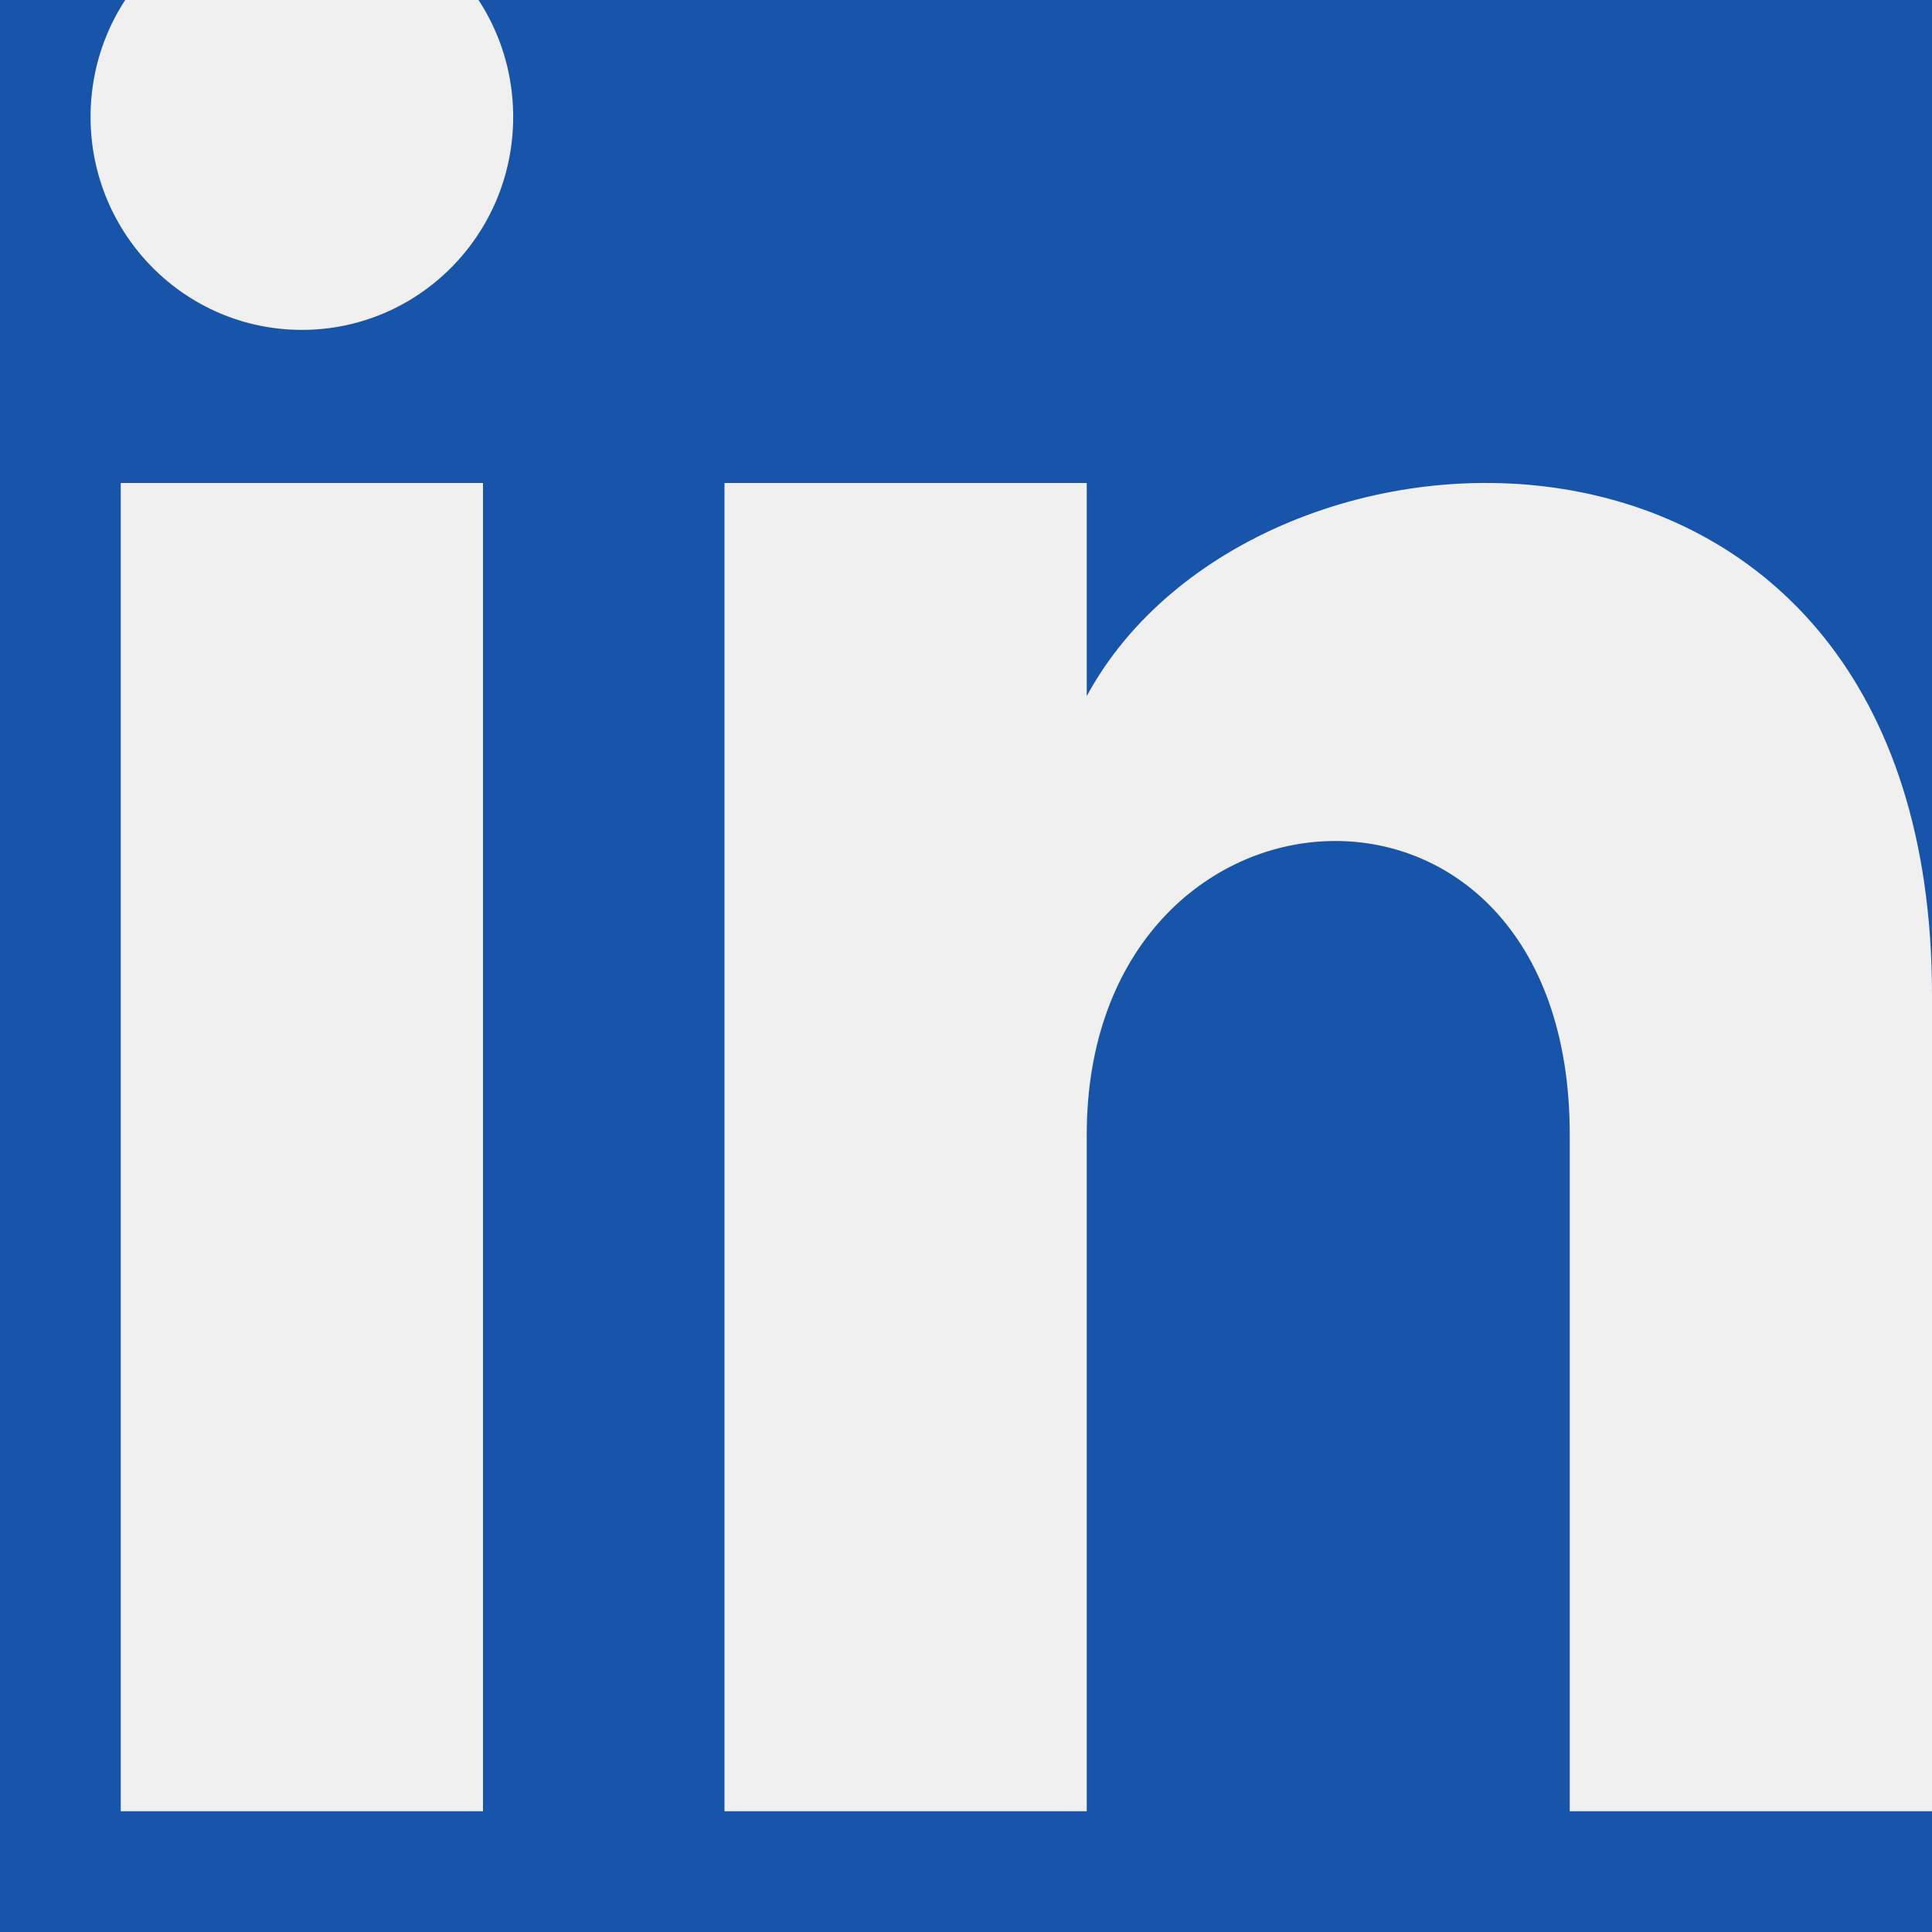
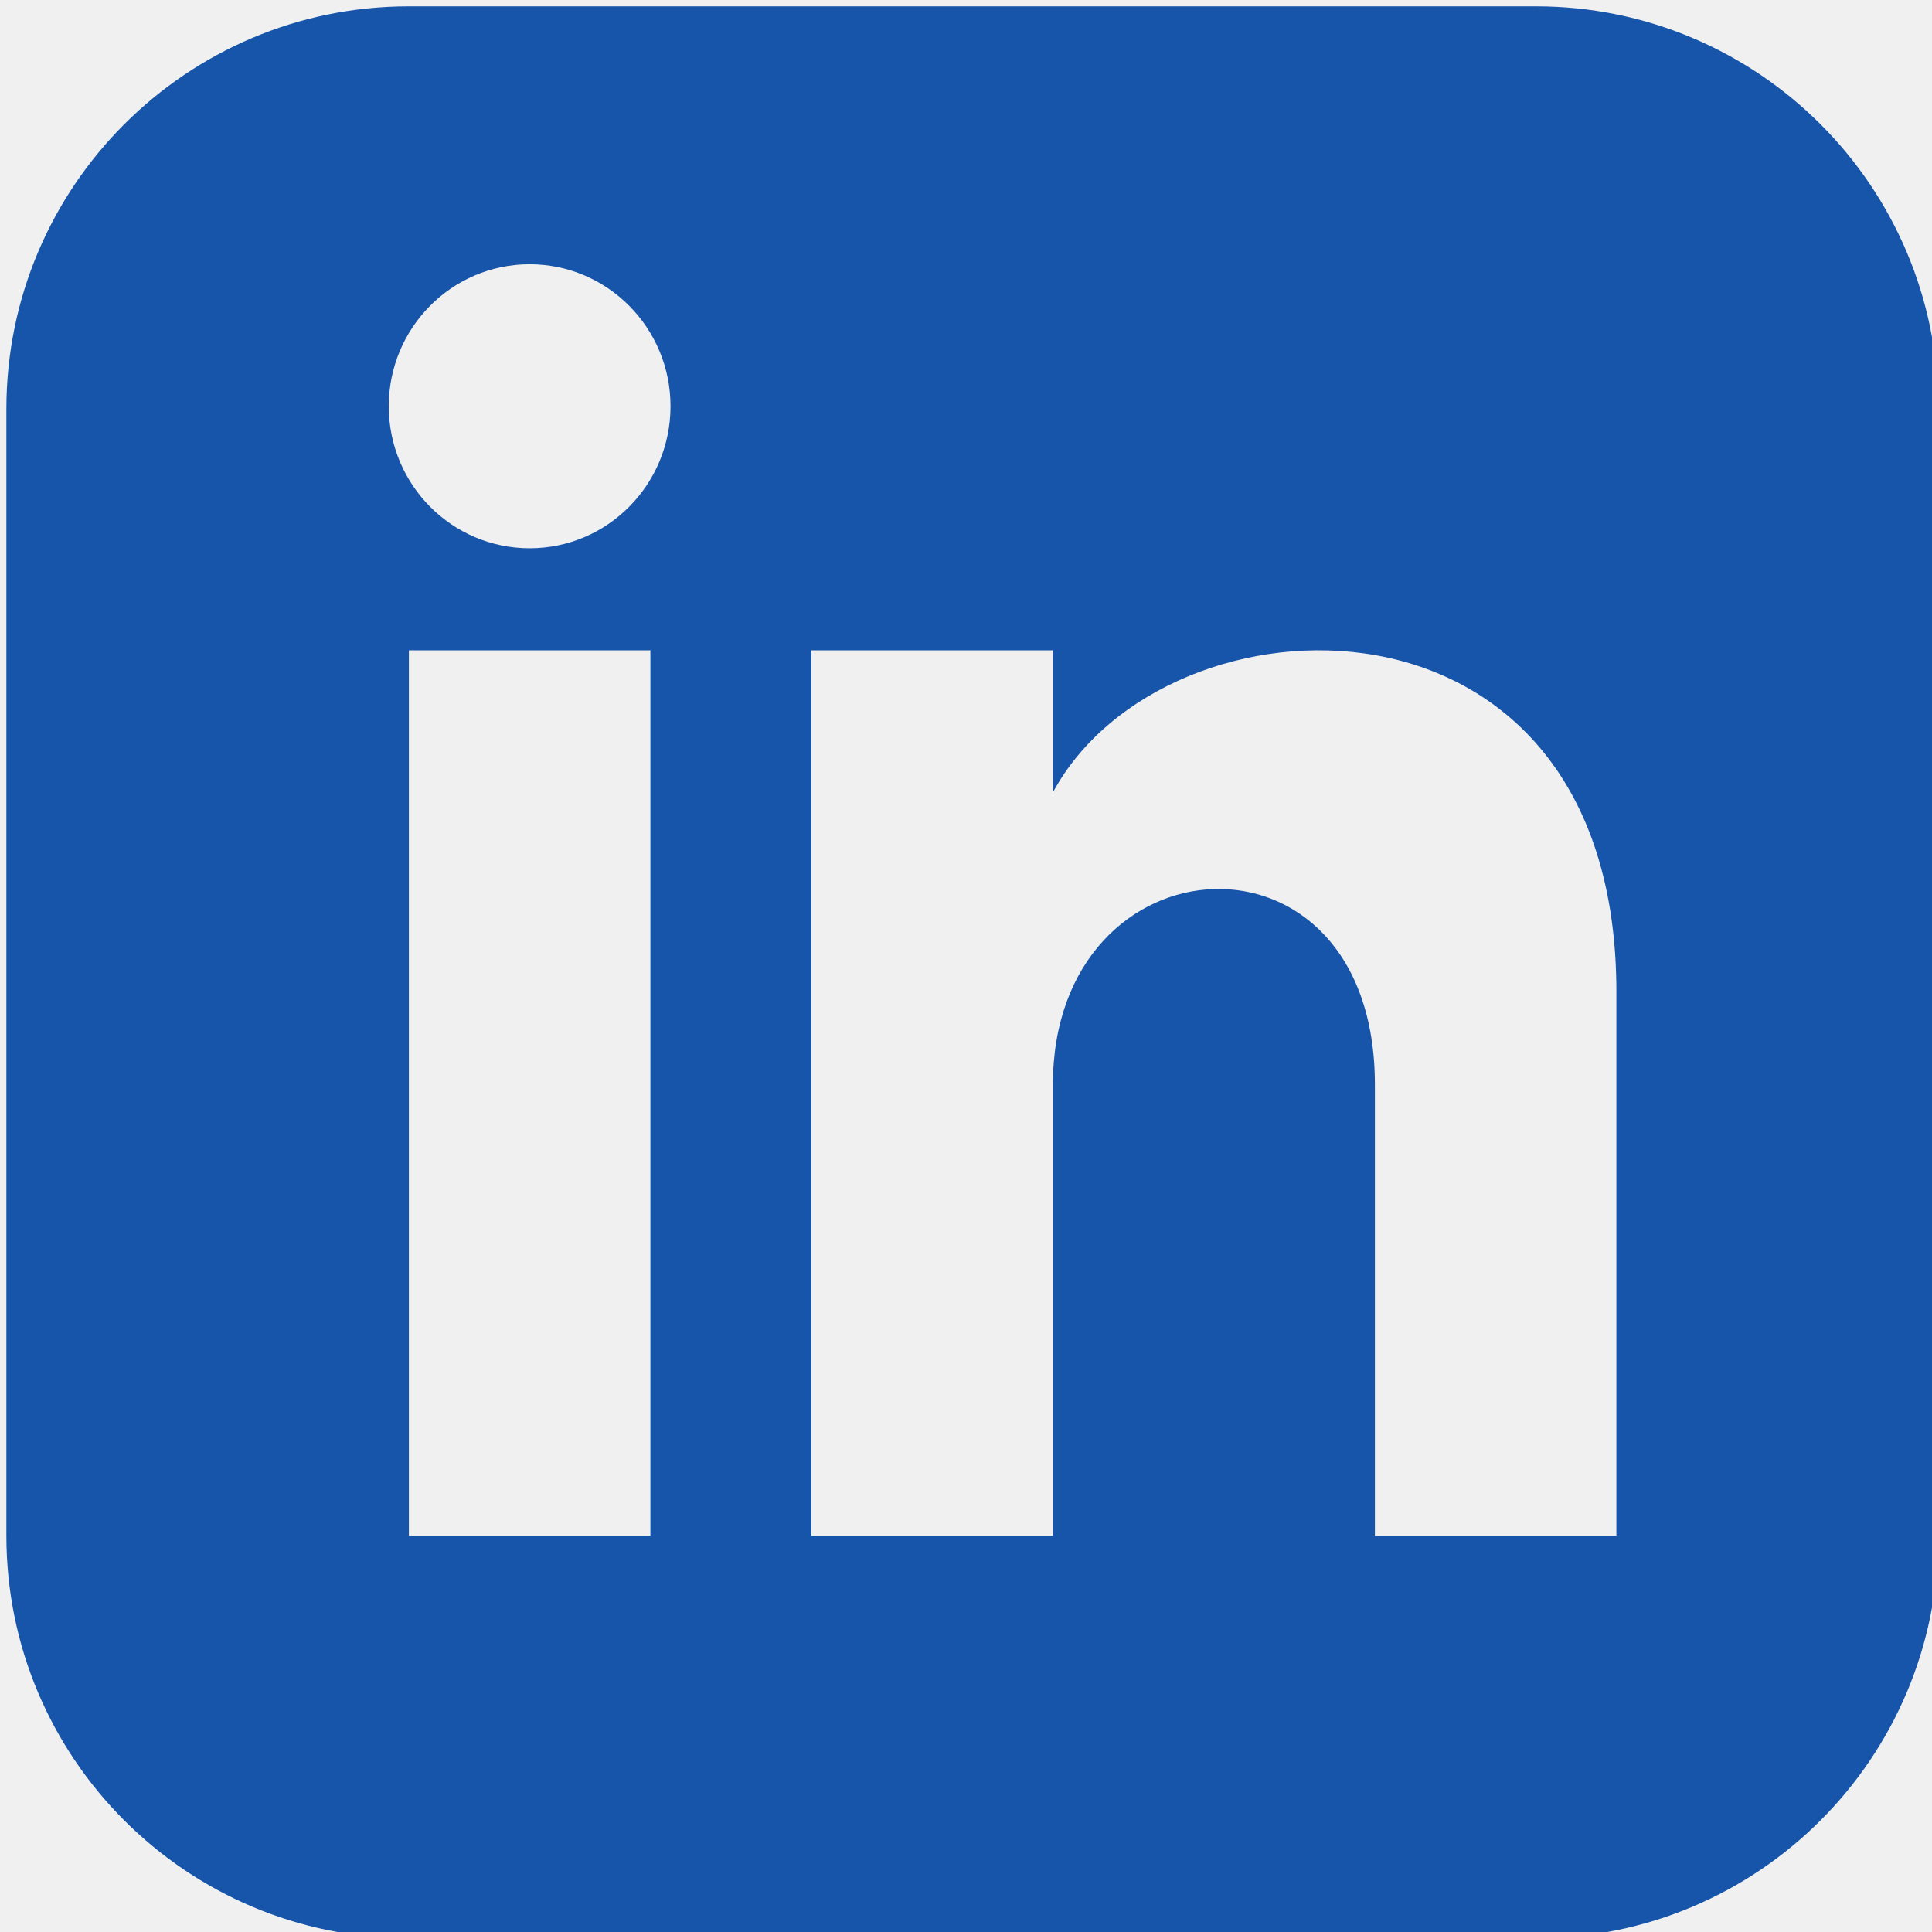
- <svg xmlns="http://www.w3.org/2000/svg" width="24" height="24" style="" version="1.1" id="svg86">
+ <svg xmlns="http://www.w3.org/2000/svg" width="36" height="36" style="" version="1.1" id="svg86">
  <defs id="defs90" />
  <rect id="backgroundrect" width="100%" height="100%" x="0" y="0" fill="none" stroke="none" />
-   <g class="currentLayer" style="fill:#1755aa;fill-opacity:1" id="g84" transform="matrix(1.5,0,0,1.5,-6,-6)">
+   <g class="currentLayer" style="fill:#1755aa;fill-opacity:1" id="g84" transform="matrix(1.5,0,0,1.5,0.1190493,0.1178956)">
    <path d="M 19,0 H 5 C 2.239,0 0,2.239 0,5 v 14 c 0,2.761 2.239,5 5,5 h 14 c 2.762,0 5,-2.239 5,-5 V 5 C 24,2.239 21.762,0 19,0 Z M 8,19 H 5 V 8 H 8 Z M 6.5,6.732 c -0.966,0 -1.75,-0.79 -1.75,-1.764 0,-0.974 0.784,-1.764 1.75,-1.764 0.966,0 1.75,0.79 1.75,1.764 0,0.974 -0.783,1.764 -1.75,1.764 z M 20,19 h -3 v -5.604 c 0,-3.368 -4,-3.113 -4,0 V 19 H 10 V 8 h 3 v 1.765 c 1.396,-2.586 7,-2.777 7,2.476 z" id="svg_1" class="" fill="#ffffff" fill-opacity="1" style="fill:#1755aa;fill-opacity:1" />
  </g>
</svg>
